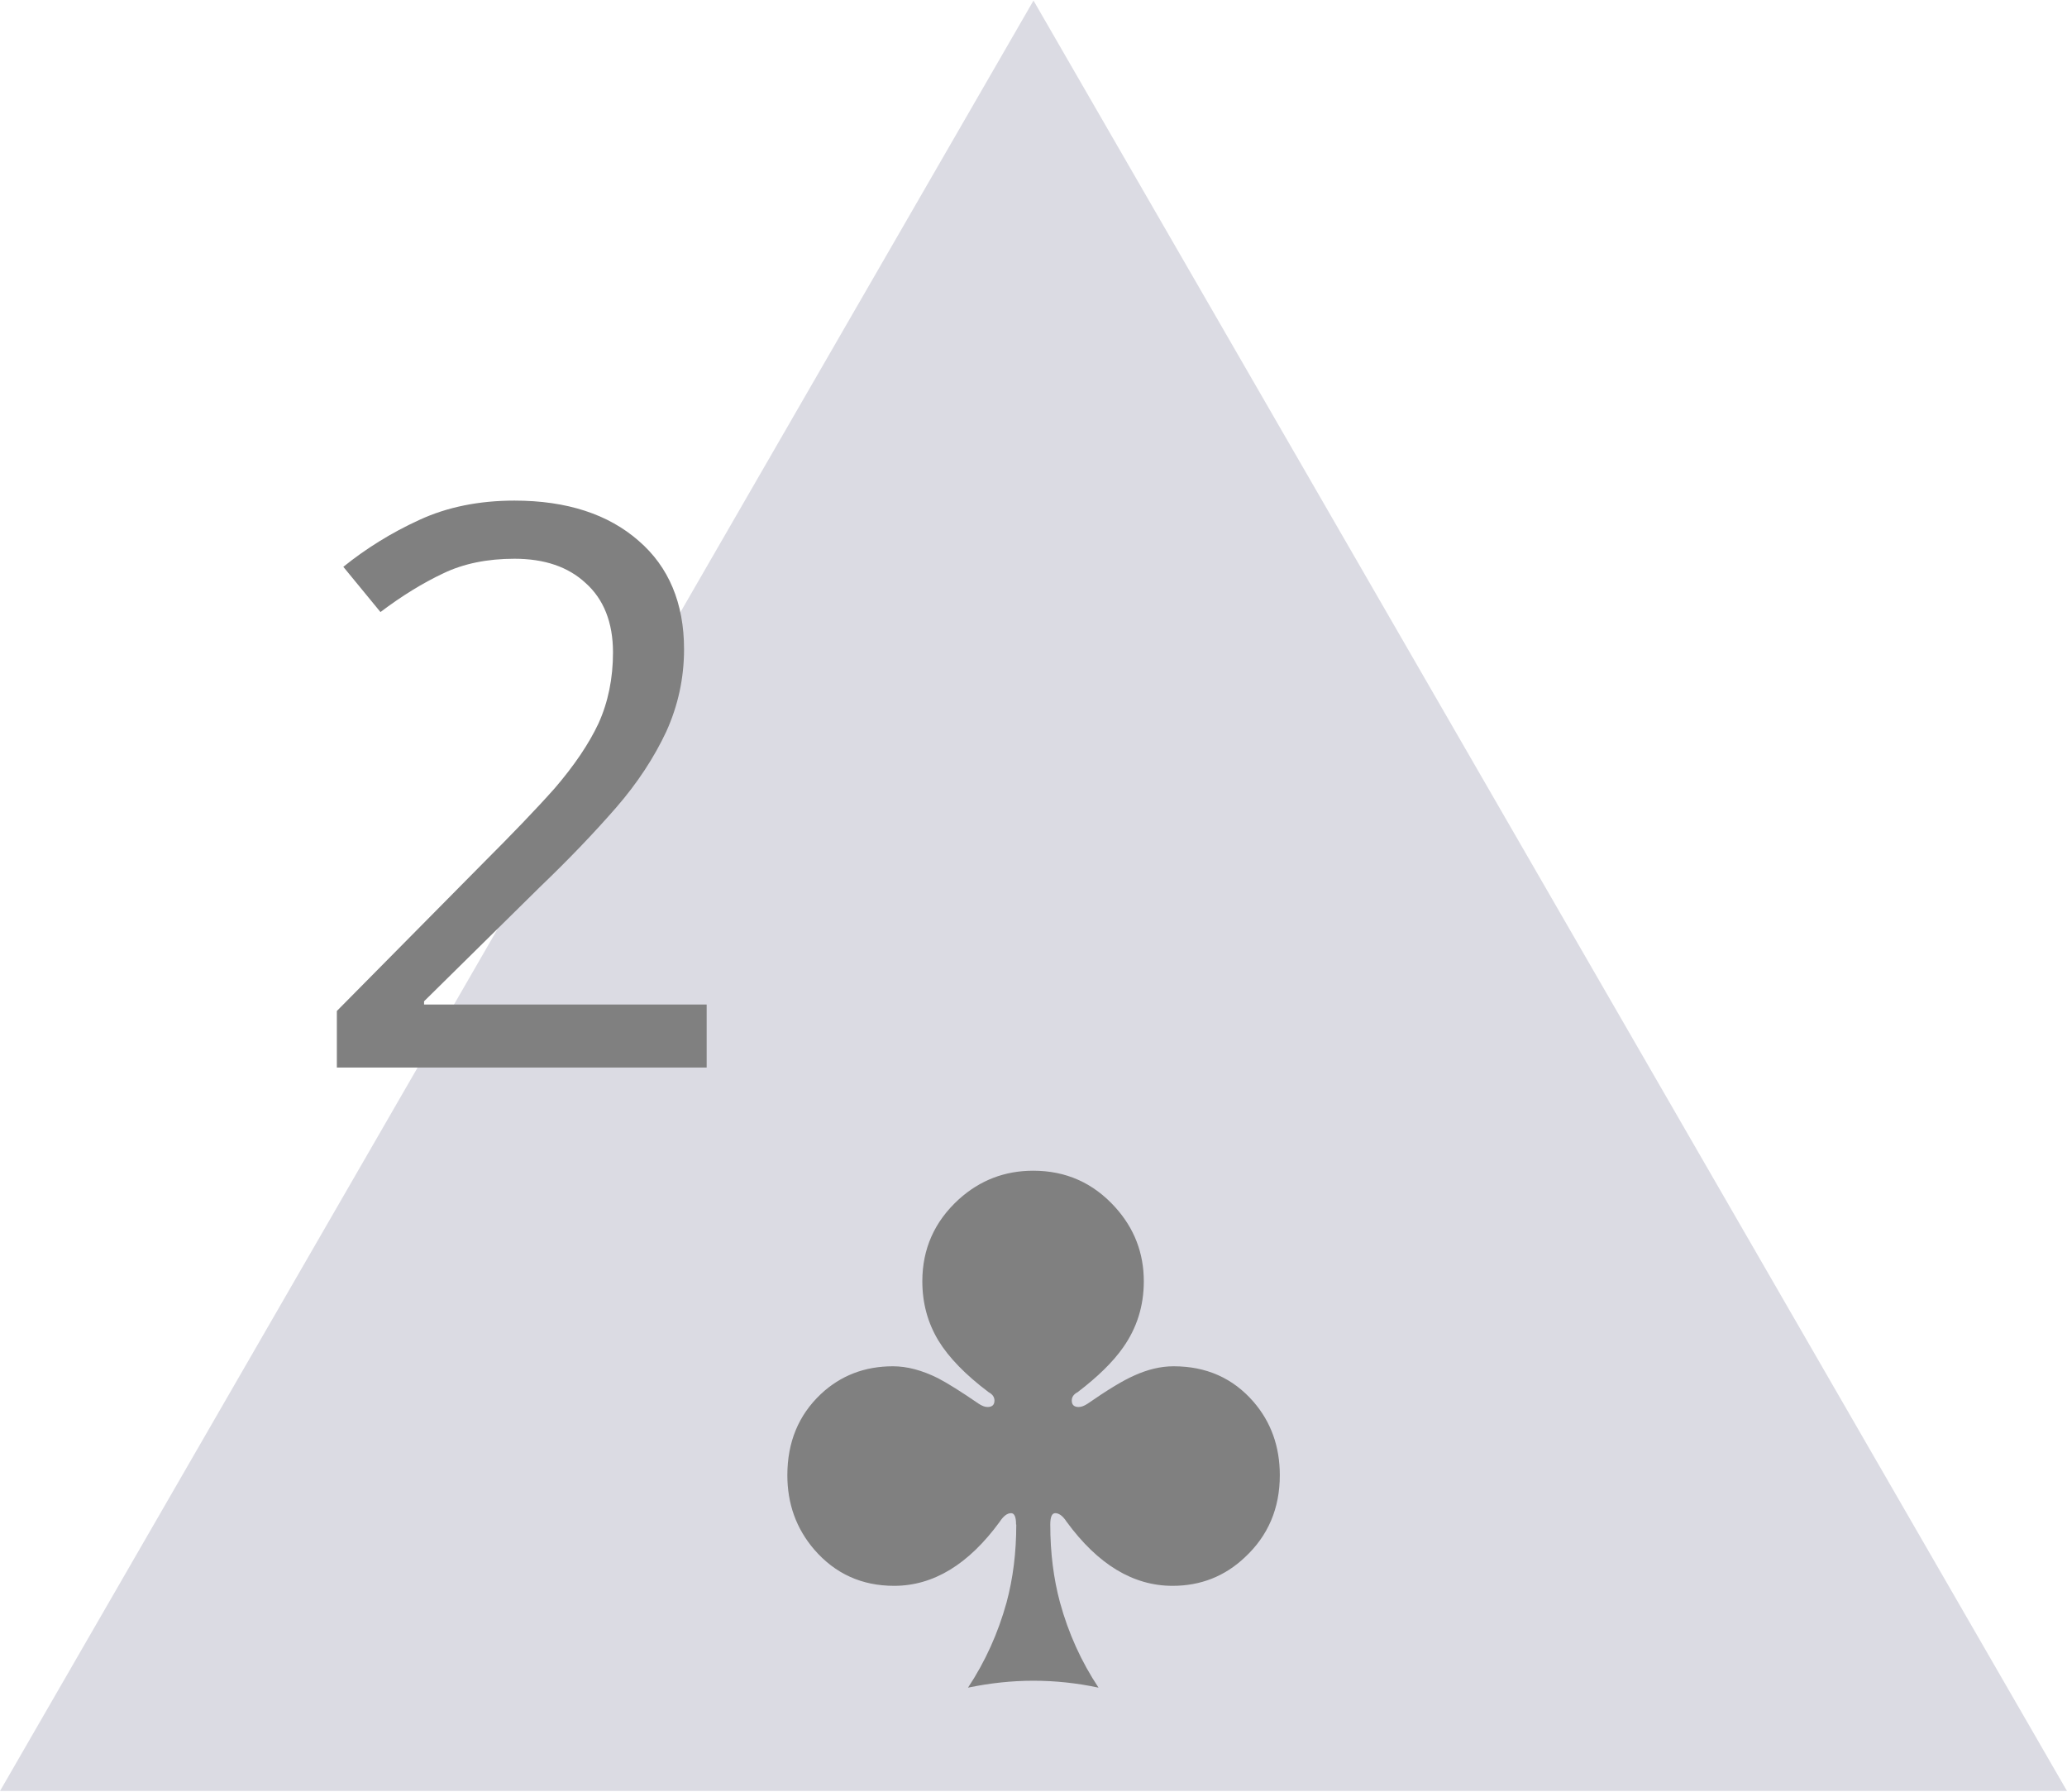
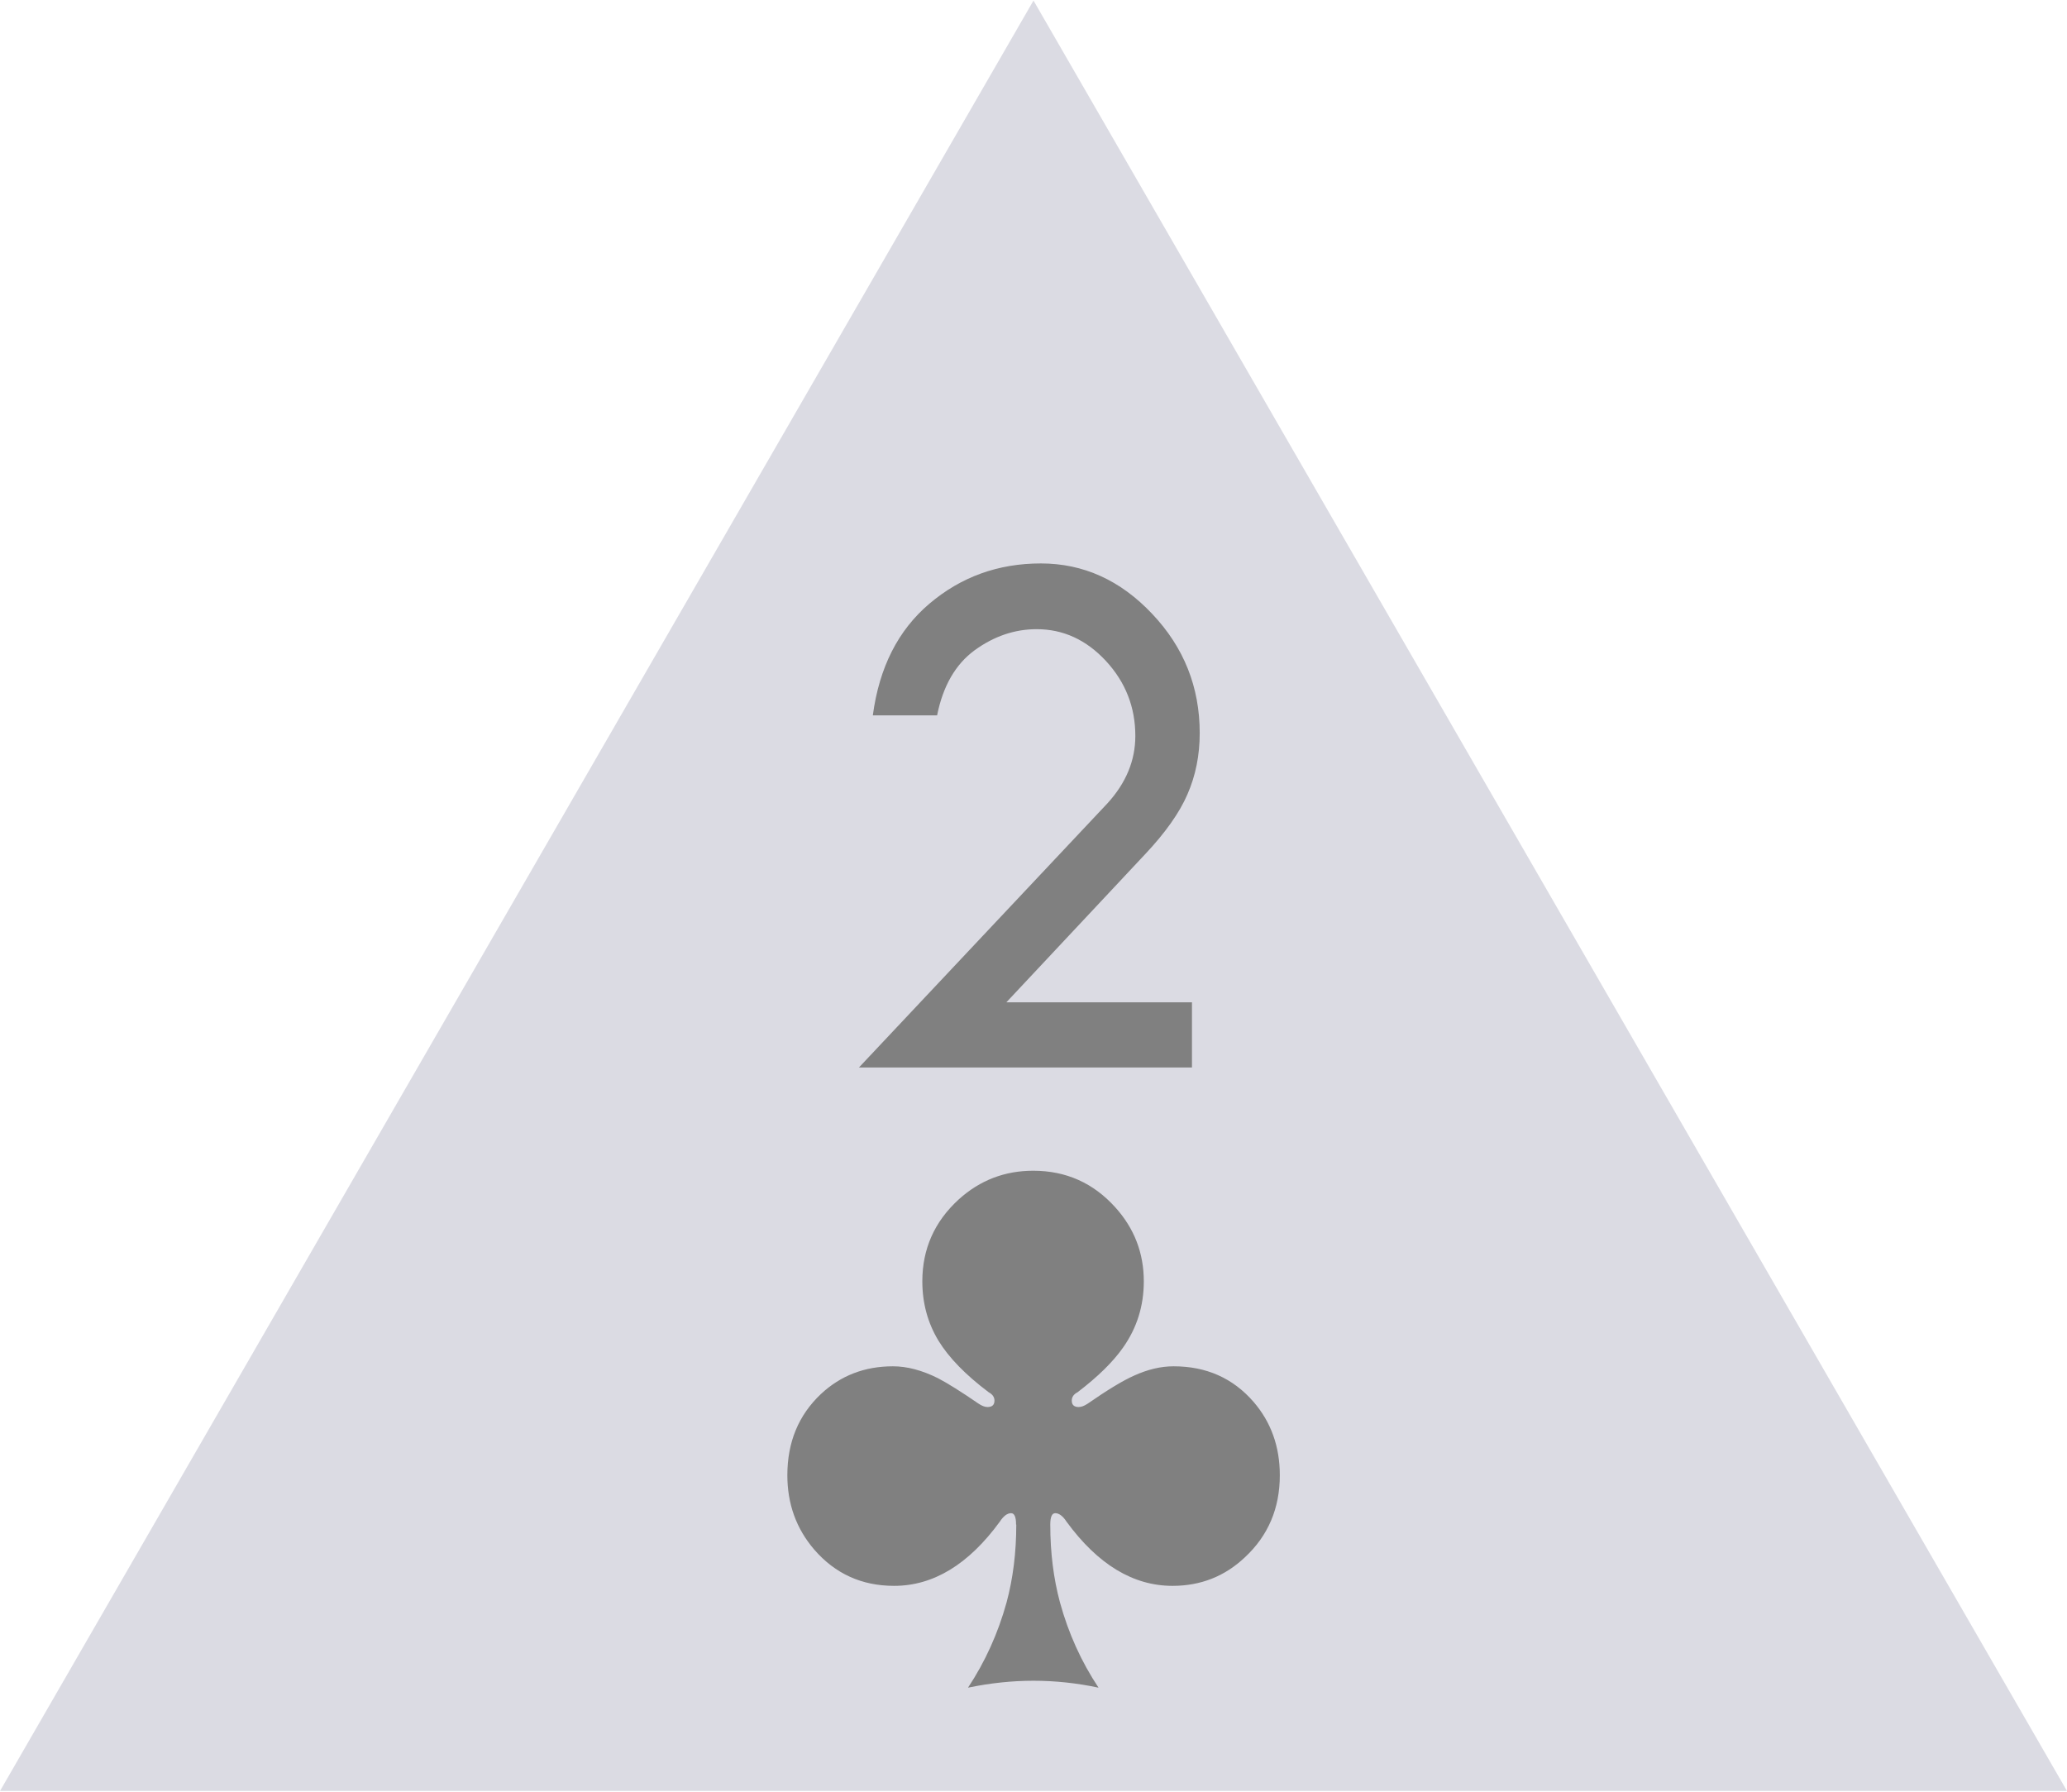
<svg xmlns="http://www.w3.org/2000/svg" width="0.787in" height="0.682in" viewBox="0 0 20 17.321" version="1.1" id="svg1">
  <defs id="defs1" />
-   <g id="layer15" transform="translate(-158.3617,-154.8578)">
-     <path style="display:inline;fill:#dbdbe3;stroke:none;stroke-width:0.244" id="path1459" d="M 33,41 46.856,65 19.144,65 Z" transform="matrix(0.7216879,0,0,0.7216879,144.546,125.2686)" />
+   <g id="layer15" style="display:inline" transform="translate(-160.6207,-336.7056)">
+     <path id="path9" style="display:inline;fill:#dbdbe3;stroke-width:0.244" transform="matrix(0.7216879,0,0,0.7216879,146.805,307.1164)" d="M 33,41 46.856,65 H 19.144 Z" />
  </g>
-   <g id="layer3" style="display:inline" transform="translate(-158.3617,-154.8578)">
-     <text xml:space="preserve" style="font-style:normal;font-variant:normal;font-weight:normal;font-stretch:normal;font-size:7.585px;line-height:8.897px;font-family:'Tw Cen MT';-inkscape-font-specification:'Tw Cen MT';text-align:center;letter-spacing:0px;word-spacing:0px;writing-mode:lr-tb;direction:ltr;text-anchor:middle;fill:#808080;stroke:none;stroke-width:0.176" x="168.362" y="165.178" id="text121">
-       <tspan id="tspan121" style="font-style:normal;font-variant:normal;font-weight:normal;font-stretch:normal;font-size:7.585px;line-height:8.897px;font-family:'Tw Cen MT';-inkscape-font-specification:'Tw Cen MT';fill:#808080;stroke-width:0.176" x="168.362" y="165.178">2</tspan>
-     </text>
+   <g id="layer3" style="display:inline" transform="translate(-160.6207,-336.7056)">
+     <path d="m 170.358,346.397 h 1.796 v 0.63 h -3.222 l 2.404,-2.555 q 0.27,-0.296 0.27,-0.652 0,-0.418 -0.285,-0.726 -0.285,-0.307 -0.67,-0.307 -0.319,0 -0.6,0.204 -0.278,0.204 -0.363,0.63 h -0.622 q 0.093,-0.696 0.548,-1.081 0.459,-0.389 1.078,-0.389 0.618,0 1.078,0.489 0.459,0.485 0.459,1.152 0,0.322 -0.119,0.593 -0.115,0.267 -0.411,0.581 z" id="text161" style="font-size:7.585px;line-height:8.897px;font-family:'Tw Cen MT';-inkscape-font-specification:'Tw Cen MT';text-align:center;letter-spacing:0px;word-spacing:0px;text-anchor:middle;fill:#808080;stroke-width:0.176" aria-label="2" />
  </g>
-   <g id="layer8" style="display:inline" transform="translate(-158.3617,-154.8578)">
-     <path style="font-size:4.586px;line-height:5.38px;font-family:'Yu Gothic';-inkscape-font-specification:'Yu Gothic';text-align:center;letter-spacing:0px;word-spacing:0px;text-anchor:middle;fill:#808080;stroke-width:0.176" d="m 168.193,169.601 q 0,-0.11 -0.048,-0.11 -0.056,0 -0.11,0.083 -0.453,0.62 -1.022,0.62 -0.469,0 -0.773,-0.351 -0.26,-0.303 -0.26,-0.719 0,-0.48 0.325,-0.786 0.287,-0.268 0.697,-0.268 0.204,0 0.435,0.115 0.139,0.072 0.394,0.247 0.048,0.032 0.086,0.032 0.067,0 0.067,-0.062 0,-0.051 -0.056,-0.081 -0.335,-0.252 -0.486,-0.499 -0.156,-0.258 -0.156,-0.574 0,-0.472 0.354,-0.794 0.306,-0.276 0.719,-0.276 0.475,0 0.794,0.354 0.276,0.306 0.276,0.716 0,0.357 -0.201,0.641 -0.145,0.207 -0.44,0.432 -0.056,0.029 -0.056,0.081 0,0.062 0.067,0.062 0.038,0 0.086,-0.032 0.29,-0.201 0.448,-0.271 0.199,-0.091 0.384,-0.091 0.475,0 0.773,0.343 0.255,0.295 0.255,0.711 0,0.48 -0.338,0.794 -0.292,0.276 -0.7,0.276 -0.571,0 -1.025,-0.62 -0.054,-0.083 -0.11,-0.083 -0.048,0 -0.048,0.11 0,0.405 0.094,0.754 0.123,0.448 0.373,0.824 -0.314,-0.067 -0.63,-0.067 -0.311,0 -0.633,0.067 0.249,-0.376 0.373,-0.824 0.094,-0.349 0.094,-0.754 z" id="path144" />
+   <g id="layer8" style="display:inline" transform="translate(-160.6207,-336.7056)">
+     <path style="font-size:4.586px;line-height:5.38px;font-family:'Yu Gothic';-inkscape-font-specification:'Yu Gothic';text-align:center;letter-spacing:0px;word-spacing:0px;text-anchor:middle;fill:#808080;stroke-width:0.176" d="m 170.452,351.449 q 0,-0.11 -0.048,-0.11 -0.056,0 -0.11,0.083 -0.453,0.62 -1.022,0.62 -0.469,0 -0.773,-0.351 -0.26,-0.303 -0.26,-0.719 0,-0.48 0.325,-0.786 0.287,-0.268 0.697,-0.268 0.204,0 0.435,0.115 0.139,0.072 0.394,0.247 0.048,0.032 0.086,0.032 0.067,0 0.067,-0.062 0,-0.051 -0.056,-0.081 -0.335,-0.252 -0.486,-0.499 -0.156,-0.258 -0.156,-0.574 0,-0.472 0.354,-0.794 0.306,-0.276 0.719,-0.276 0.475,0 0.794,0.354 0.276,0.306 0.276,0.716 0,0.357 -0.201,0.641 -0.145,0.207 -0.44,0.432 -0.056,0.029 -0.056,0.081 0,0.062 0.067,0.062 0.038,0 0.086,-0.032 0.29,-0.201 0.448,-0.271 0.199,-0.091 0.384,-0.091 0.475,0 0.773,0.343 0.255,0.295 0.255,0.711 0,0.48 -0.338,0.794 -0.292,0.276 -0.7,0.276 -0.571,0 -1.025,-0.62 -0.054,-0.083 -0.11,-0.083 -0.048,0 -0.048,0.11 0,0.405 0.094,0.754 0.123,0.448 0.373,0.824 -0.314,-0.067 -0.63,-0.067 -0.311,0 -0.633,0.067 0.249,-0.376 0.373,-0.824 0.094,-0.349 0.094,-0.754 z" id="path324" />
  </g>
</svg>
